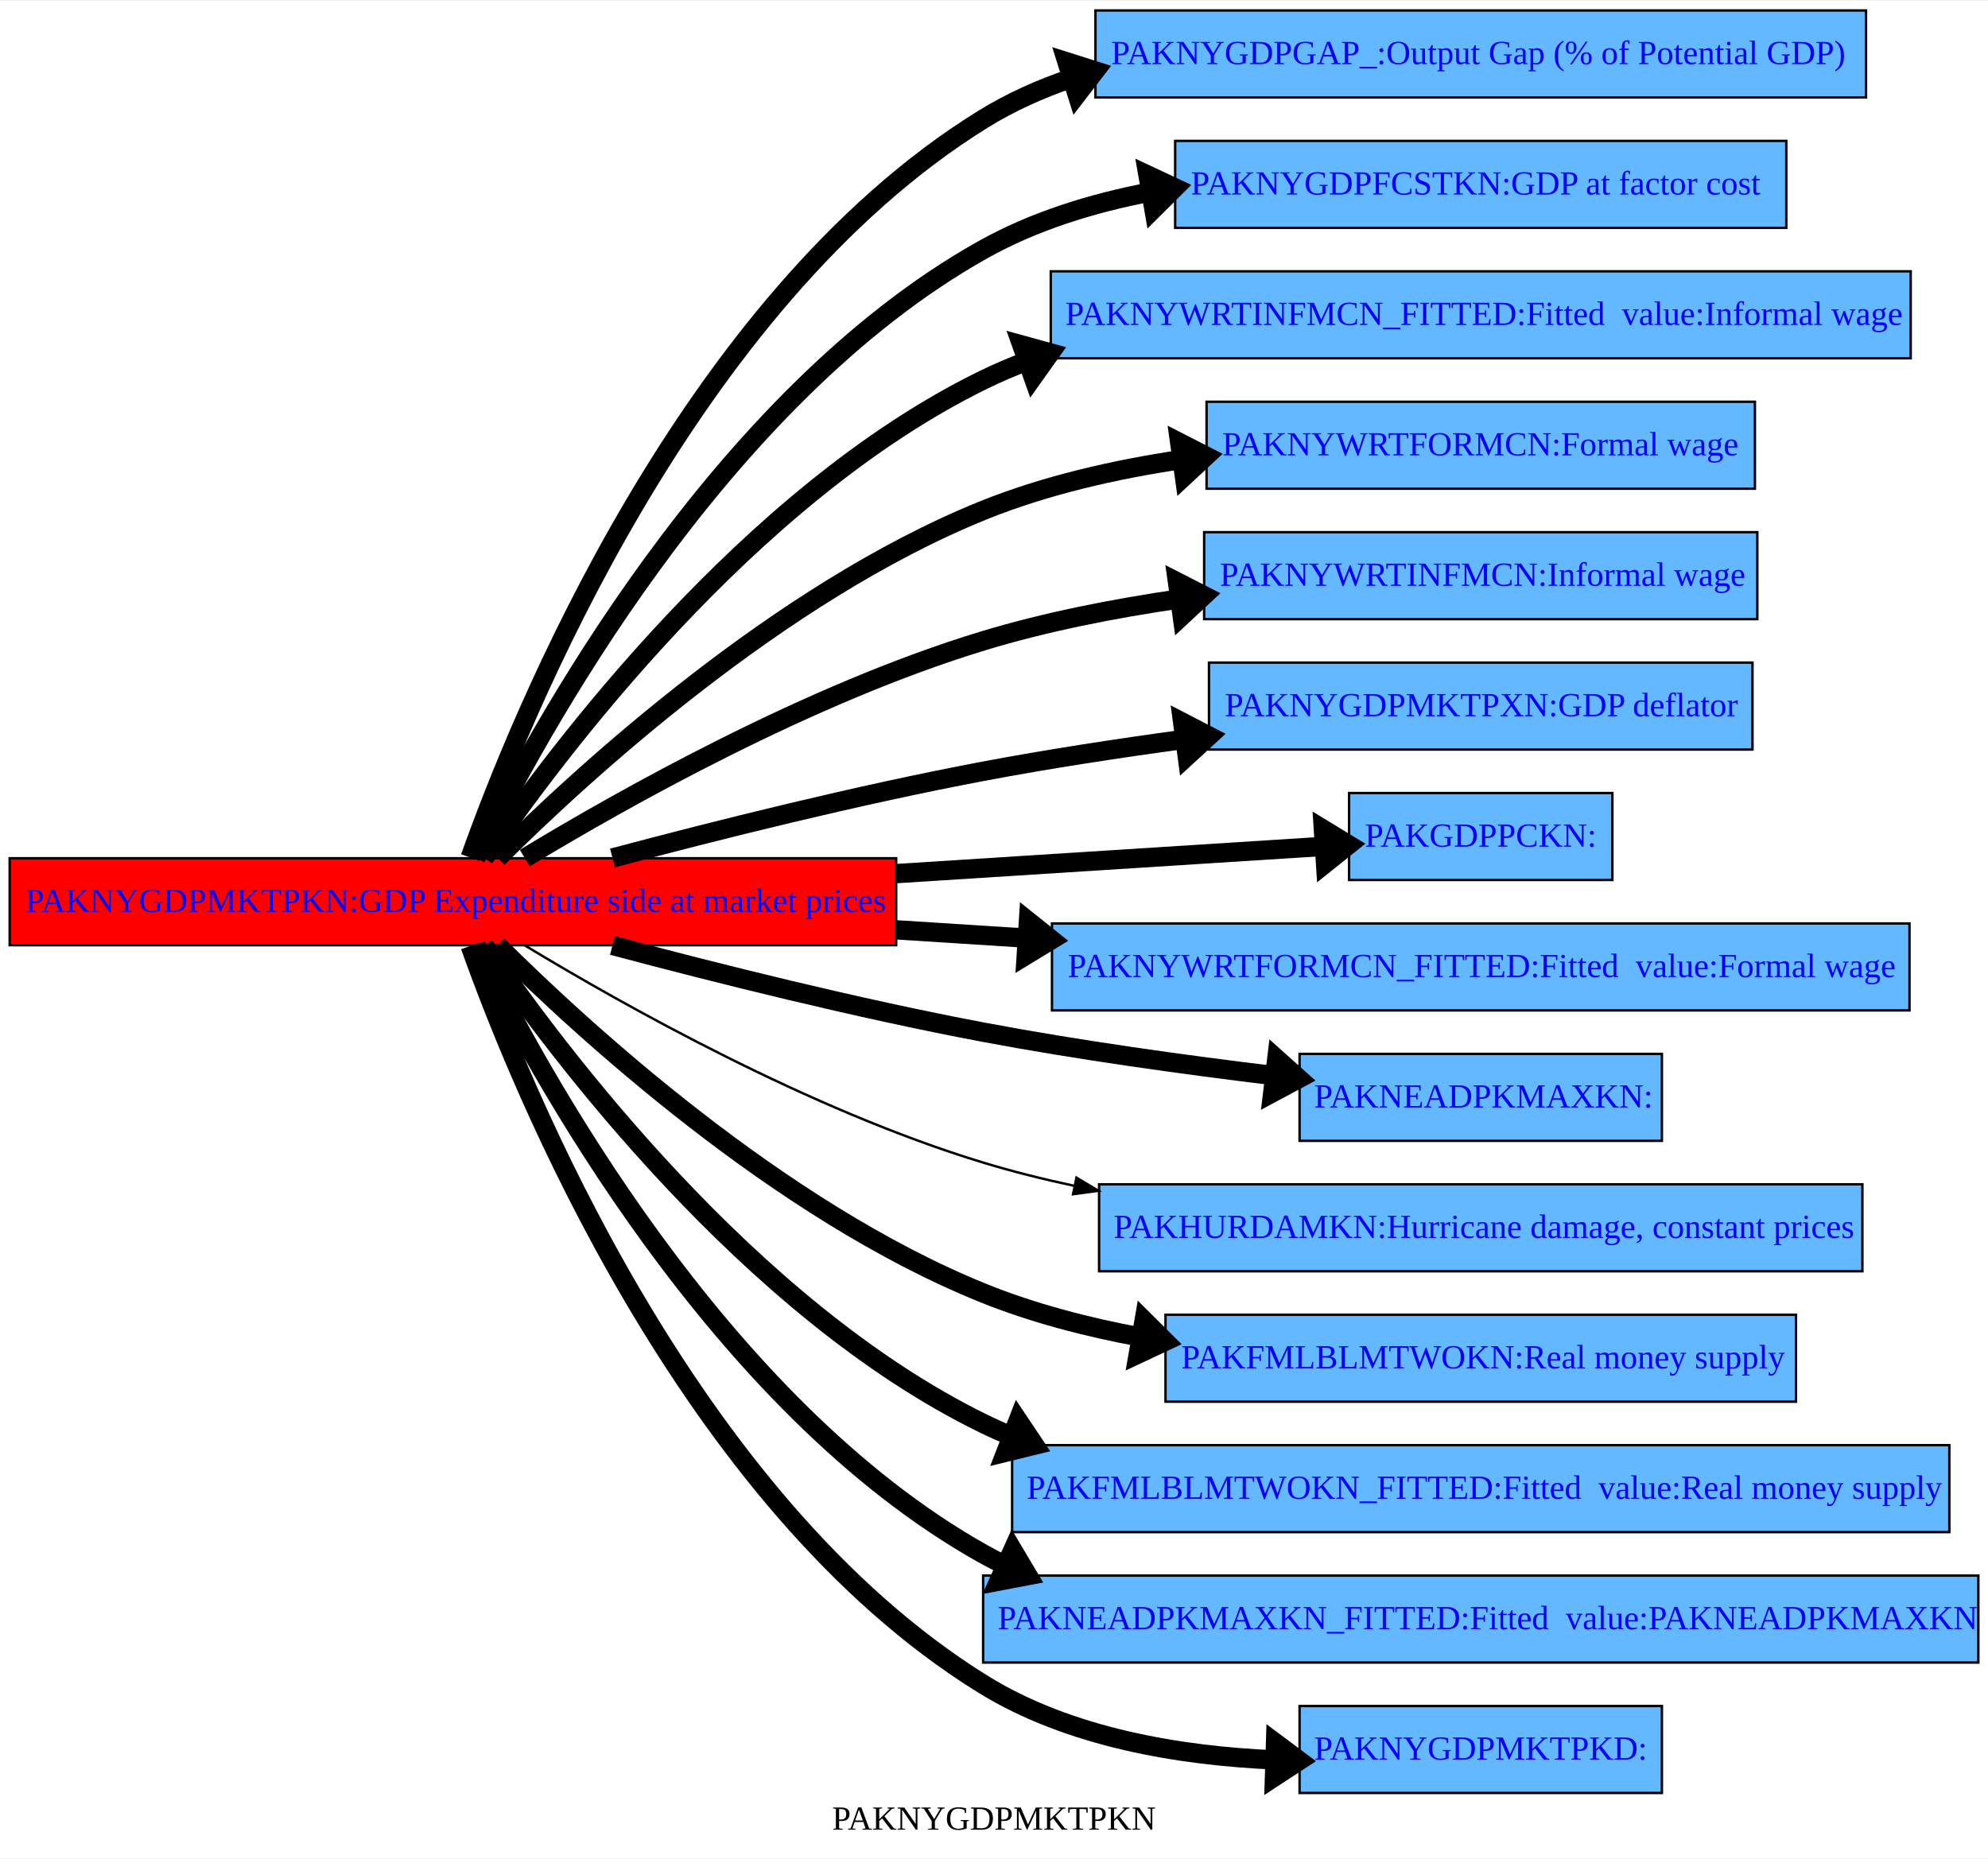
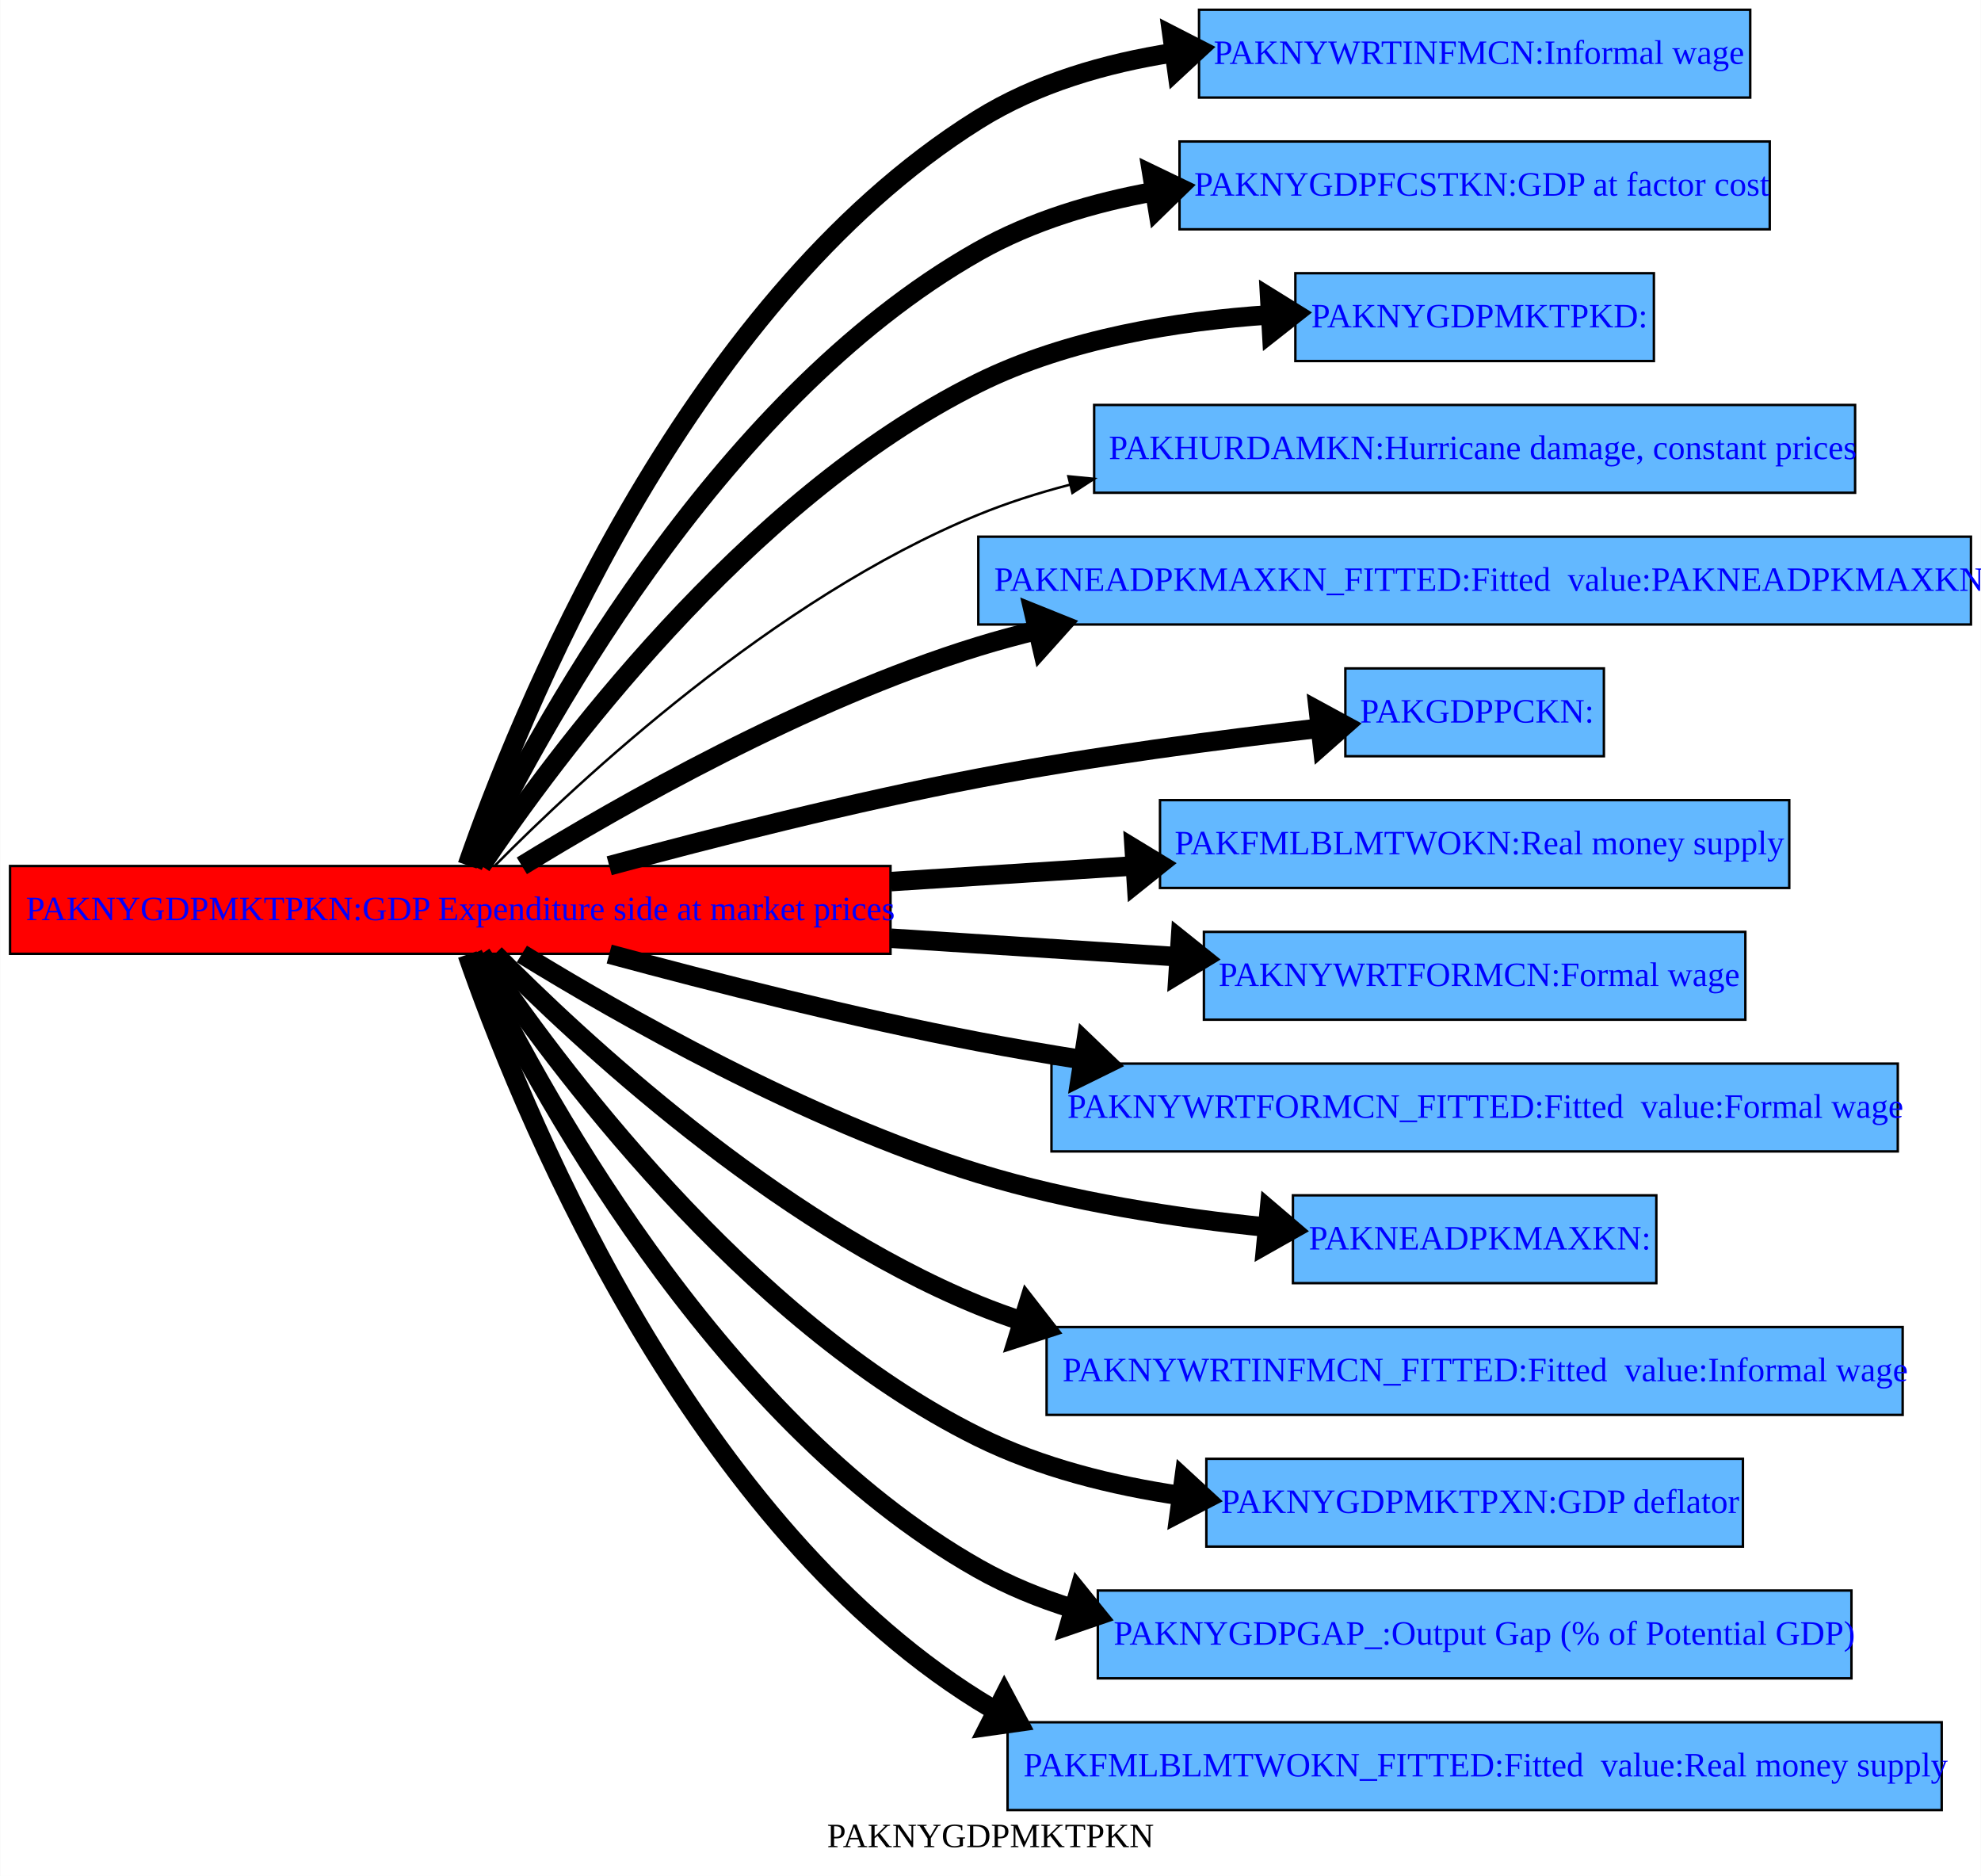
- <svg xmlns="http://www.w3.org/2000/svg" xmlns:xlink="http://www.w3.org/1999/xlink" width="432pt" height="404pt" viewBox="0.00 0.00 432.00 403.65">
-   <g id="graph0" class="graph" transform="scale(0.524909 0.524909) rotate(0) translate(4 765)">
-     <polygon fill="white" stroke="none" points="-4,4 -4,-765 819,-765 819,4 -4,4" />
-     <text text-anchor="middle" x="407.5" y="-7.8" font-family="Times New Roman,serif" font-size="14.00">PAKNYGDPMKTPKN</text>
+ <svg xmlns="http://www.w3.org/2000/svg" xmlns:xlink="http://www.w3.org/1999/xlink" width="432pt" height="409pt" viewBox="0.00 0.00 432.00 409.12">
+   <g id="graph0" class="graph" transform="scale(0.53202 0.53202) rotate(0) translate(4 765)">
+     <polygon fill="white" stroke="none" points="-4,4 -4,-765 808,-765 808,4 -4,4" />
+     <text text-anchor="middle" x="402" y="-7.8" font-family="Times New Roman,serif" font-size="14.00">PAKNYGDPMKTPKN</text>
    <g id="node1" class="node">
      <g id="a_node1">
-         <a xlink:title="GDP Expenditure side at market prices FRML  &lt;&gt; PAKNYGDPMKTPKN = PAKNECONPRVTKN+PAKNECONGOVTKN+PAKNEGDIFTOTKN+PAKNEGDISTKBKN+PAKNEEXPGNFSKN-PAKNEIMPGNFSKN+PAKNYGDPDISCKN+PAKADAP*PAKDISPREPKN $">
-           <polygon fill="red" stroke="black" points="367,-410 0,-410 0,-374 367,-374 367,-410" />
-           <text text-anchor="start" x="6.5" y="-387.8" font-family="Times New Roman,serif" font-size="14.00" fill="blue">PAKNYGDPMKTPKN:GDP Expenditure side at market prices</text>
+         <a xlink:title="Informal wage FRML &lt;Z,EXO&gt; PAKNYWRTINFMCN = (PAKNYWRTINFMCN(-1)*EXP(-PAKNYWRTINFMCN_A+ (-0.122614247140616-0.3*(LOG(PAKNYWRTINFMCN(-1))-LOG(PAKNYGDPFCSTXN(-1))-LOG(PAKNYGDPPOTLKN(-1)/PAKLMEMPSTRLCN(-1)))+0.2*((LOG(PAKNYWRTINFMCN(-1)))-(LOG(PAKNYWRTINFMCN(-2))))+(1-0.2)*(0.5*((LOG(PAKNYGDPFCSTXN(-1)))-(LOG(PAKNYGDPFCSTXN(-2))))+0.5*(PAKINFLEXPT/100)+((LOG(PAKNYGDPMKTPKN/PAKLMEMPSTRLCN))-(LOG(PAKNYGDPMKTPKN(-1)/PAKLMEMPSTRLCN(-1)))))-0.2*(PAKLMUNRTOTLCN-PAKLMUNRSTRLCN)/100+0.15347529018182*DURING_2000-0.183372342445734*DURING_2001) )) * (1-PAKNYWRTINFMCN_D)+ PAKNYWRTINFMCN_X*PAKNYWRTINFMCN_D  $">
+           <polygon fill="#63b8ff" stroke="black" points="713.5,-761 487.5,-761 487.5,-725 713.5,-725 713.5,-761" />
+           <text text-anchor="start" x="493.5" y="-738.8" font-family="Times New Roman,serif" font-size="14.00" fill="blue">PAKNYWRTINFMCN:Informal wage</text>
        </a>
      </g>
    </g>
    <g id="node2" class="node">
      <g id="a_node2">
-         <a xlink:title="Output Gap (% of Potential GDP) FRML  &lt;&gt; PAKNYGDPGAP_ = ((PAKNYGDPMKTPKN/PAKNYGDPPOTLKN-1)*100) $">
-           <polygon fill="#63b8ff" stroke="black" points="768.5,-761 449.5,-761 449.5,-725 768.5,-725 768.5,-761" />
-           <text text-anchor="start" x="456" y="-738.8" font-family="Times New Roman,serif" font-size="14.00" fill="blue">PAKNYGDPGAP_:Output Gap (% of Potential GDP)</text>
+         <a xlink:title="GDP at factor cost FRML  &lt;&gt; PAKNYGDPFCSTKN = PAKNYGDPMKTPKN-PAKNYTAXNINDKN $">
+           <polygon fill="#63b8ff" stroke="black" points="721.5,-707 479.5,-707 479.5,-671 721.5,-671 721.5,-707" />
+           <text text-anchor="start" x="485.5" y="-684.8" font-family="Times New Roman,serif" font-size="14.00" fill="blue">PAKNYGDPFCSTKN:GDP at factor cost</text>
+         </a>
+       </g>
+     </g>
+     <g id="node3" class="node">
+       <g id="a_node3">
+         <a xlink:title="PAKNYGDPMKTPKD FRML  &lt;&gt; PAKNYGDPMKTPKD = (PAKNYGDPMKTPKN*((PAKNYGDPMKTPCN_VALUE_2010)/((PAKNYGDPMKTPKN_VALUE_2010))))/(PAKPANUSATLS_VALUE_2010) $">
+           <polygon fill="#63b8ff" stroke="black" points="674,-653 527,-653 527,-617 674,-617 674,-653" />
+           <text text-anchor="start" x="533.5" y="-630.8" font-family="Times New Roman,serif" font-size="14.00" fill="blue">PAKNYGDPMKTPKD:</text>
+         </a>
+       </g>
+     </g>
+     <g id="node4" class="node">
+       <g id="a_node4">
+         <a xlink:title="Hurricane damage, constant prices FRML  &lt;&gt; PAKHURDAMKN = (PAKNEHURAVERKN_/100)*PAKNYGDPMKTPKN(-1)*(1-PAKNEHURPTVTKN) $">
+           <polygon fill="#63b8ff" stroke="black" points="756.5,-599 444.5,-599 444.5,-563 756.5,-563 756.5,-599" />
+           <text text-anchor="start" x="450.5" y="-576.8" font-family="Times New Roman,serif" font-size="14.00" fill="blue">PAKHURDAMKN:Hurricane damage, constant prices</text>
+         </a>
+       </g>
+     </g>
+     <g id="node5" class="node">
+       <g id="a_node5">
+         <a xlink:title="Fitted  value:PAKNEADPKMAXKN FRML &lt;FIT&gt; PAKNEADPKMAXKN_FITTED = 0*DUMH+((1+0.01)/(0.01+PAKDEPR))*(PAKAVDAMAGE/100)*PAKNYGDPMKTPKN $">
+           <polygon fill="#63b8ff" stroke="black" points="804,-545 397,-545 397,-509 804,-509 804,-545" />
+           <text text-anchor="start" x="403.5" y="-522.8" font-family="Times New Roman,serif" font-size="14.00" fill="blue">PAKNEADPKMAXKN_FITTED:Fitted  value:PAKNEADPKMAXKN</text>
+         </a>
+       </g>
+     </g>
+     <g id="node6" class="node">
+       <g id="a_node6">
+         <a xlink:title="PAKGDPPCKN FRML  &lt;&gt; PAKGDPPCKN = (PAKNYGDPMKTPKN/PAKSPPOPTOTL) $">
+           <polygon fill="#63b8ff" stroke="black" points="653.5,-491 547.5,-491 547.5,-455 653.5,-455 653.5,-491" />
+           <text text-anchor="start" x="553.5" y="-468.8" font-family="Times New Roman,serif" font-size="14.00" fill="blue">PAKGDPPCKN:</text>
+         </a>
+       </g>
+     </g>
+     <g id="node7" class="node">
+       <g id="a_node7">
+         <a xlink:title="Real money supply FRML &lt;Z,EXO&gt; PAKFMLBLMTWOKN = (PAKFMLBLMTWOKN(-1)*EXP(-PAKFMLBLMTWOKN_A+ (-0.2*(LOG(PAKFMLBLMTWOKN(-1))-LOG(PAKNYGDPMKTPKN(-1))+0.1*PAKFMLBLPOLYXN(-1)/100-LOG(PAKVELOCITY(-1)))-0.32628131688075+0.7*((LOG(PAKNYGDPMKTPKN))-(LOG(PAKNYGDPMKTPKN(-1))))-1*((PAKFMLBLPOLYXN/100)-(PAKFMLBLPOLYXN(-1)/100))-((LOG(PAKVELOCITY))-(LOG(PAKVELOCITY(-1))))) )) * (1-PAKFMLBLMTWOKN_D)+ PAKFMLBLMTWOKN_X*PAKFMLBLMTWOKN_D  $">
+           <polygon fill="#63b8ff" stroke="black" points="729.5,-437 471.5,-437 471.5,-401 729.5,-401 729.5,-437" />
+           <text text-anchor="start" x="477.5" y="-414.8" font-family="Times New Roman,serif" font-size="14.00" fill="blue">PAKFMLBLMTWOKN:Real money supply</text>
+         </a>
+       </g>
+     </g>
+     <g id="node8" class="node">
+       <g id="a_node8">
+         <a xlink:title="Formal wage FRML &lt;Z,EXO&gt; PAKNYWRTFORMCN = (PAKNYWRTFORMCN(-1)*EXP(-PAKNYWRTFORMCN_A+ (-0.120164450250183-0.3*(LOG(PAKNYWRTFORMCN(-1))-LOG(PAKNYGDPFCSTXN(-1))-LOG(PAKNYGDPPOTLKN(-1)/PAKLMEMPSTRLCN(-1)))+0.2*((LOG(PAKNYWRTFORMCN(-1)))-(LOG(PAKNYWRTFORMCN(-2))))+(1-0.2)*(0.5*((LOG(PAKNYGDPFCSTXN(-1)))-(LOG(PAKNYGDPFCSTXN(-2))))+0.5*(PAKINFLEXPT/100)+((LOG(PAKNYGDPMKTPKN/PAKLMEMPSTRLCN))-(LOG(PAKNYGDPMKTPKN(-1)/PAKLMEMPSTRLCN(-1)))))-0.2*(PAKLMUNRTOTLCN-PAKLMUNRSTRLCN)/100+0.15233813938029*DURING_2000-0.183411483907703*DURING_2001) )) * (1-PAKNYWRTFORMCN_D)+ PAKNYWRTFORMCN_X*PAKNYWRTFORMCN_D  $">
+           <polygon fill="#63b8ff" stroke="black" points="711.5,-383 489.5,-383 489.5,-347 711.5,-347 711.5,-383" />
+           <text text-anchor="start" x="495.5" y="-360.8" font-family="Times New Roman,serif" font-size="14.00" fill="blue">PAKNYWRTFORMCN:Formal wage</text>
+         </a>
+       </g>
+     </g>
+     <g id="node9" class="node">
+       <g id="a_node9">
+         <a xlink:title="GDP Expenditure side at market prices FRML  &lt;&gt; PAKNYGDPMKTPKN = PAKNECONPRVTKN+PAKNECONGOVTKN+PAKNEGDIFTOTKN+PAKNEGDISTKBKN+PAKNEEXPGNFSKN-PAKNEIMPGNFSKN+PAKNYGDPDISCKN+PAKADAP*PAKDISPREPKN $">
+           <polygon fill="red" stroke="black" points="361,-410 0,-410 0,-374 361,-374 361,-410" />
+           <text text-anchor="start" x="6.5" y="-387.8" font-family="Times New Roman,serif" font-size="14.00" fill="blue">PAKNYGDPMKTPKN:GDP Expenditure side at market prices</text>
+         </a>
+       </g>
+     </g>
+     <g id="edge4" class="edge">
+       <g id="a_edge4">
+         <a xlink:href="bogus" xlink:title=" PAKNYGDPMKTPKN -&gt; PAKNYWRTINFMCN Min. att. -3148%  max: 101%">
+           <path fill="none" stroke="black" stroke-width="8" d="M187.5,-410.3C207.13,-466.91 275.23,-639.96 397,-716 420.78,-730.85 449.18,-739.1 477.08,-743.42" />
+           <polygon fill="black" stroke="black" stroke-width="8" points="476.46,-750.4 487.33,-744.83 478.38,-736.53 476.46,-750.4" />
        </a>
      </g>
    </g>
    <g id="edge14" class="edge">
      <g id="a_edge14">
-         <a xlink:href="bogus" xlink:title=" PAKNYGDPMKTPKN -&gt; PAKNYGDPGAP_ Min. att. -78566%  max: 128265%">
-           <path fill="none" stroke="black" stroke-width="8" d="M190.664,-410.314C210.785,-466.969 280.408,-640.126 403,-716 414.311,-723 426.642,-728.54 439.462,-732.895" />
-           <polygon fill="black" stroke="black" stroke-width="8" points="437.714,-739.683 449.351,-735.999 441.906,-726.325 437.714,-739.683" />
-         </a>
-       </g>
-     </g>
-     <g id="node3" class="node">
-       <g id="a_node3">
-         <a xlink:title="GDP at factor cost FRML  &lt;&gt; PAKNYGDPFCSTKN = PAKNYGDPMKTPKN-PAKNYTAXNINDKN $">
-           <polygon fill="#63b8ff" stroke="black" points="735.5,-707 482.5,-707 482.5,-671 735.5,-671 735.5,-707" />
-           <text text-anchor="start" x="489" y="-684.8" font-family="Times New Roman,serif" font-size="14.00" fill="blue">PAKNYGDPFCSTKN:GDP at factor cost</text>
+         <a xlink:href="bogus" xlink:title=" PAKNYGDPMKTPKN -&gt; PAKNYGDPFCSTKN Min. att. 100%  max: 100%">
+           <path fill="none" stroke="black" stroke-width="8" d="M189.76,-410.08C213.66,-460.05 288.16,-600.42 397,-662 418.87,-674.37 444.14,-681.97 469.26,-686.48" />
+           <polygon fill="black" stroke="black" stroke-width="8" points="468.25,-693.4 479.25,-688.11 470.51,-679.59 468.25,-693.4" />
+         </a>
+       </g>
+     </g>
+     <g id="edge11" class="edge">
+       <g id="a_edge11">
+         <a xlink:href="bogus" xlink:title=" PAKNYGDPMKTPKN -&gt; PAKNYGDPMKTPKD Min. att. 100%  max: 100%">
+           <path fill="none" stroke="black" stroke-width="8" d="M193.21,-410.12C221.98,-452.96 300.86,-560.42 397,-608 433.77,-626.2 478.65,-633.46 516.8,-635.96" />
+           <polygon fill="black" stroke="black" stroke-width="8" points="516.49,-642.95 526.86,-636.52 517.27,-628.97 516.49,-642.95" />
+         </a>
+       </g>
+     </g>
+     <g id="edge8" class="edge">
+       <g id="a_edge8">
+         <a xlink:href="bogus" xlink:title=" PAKNYGDPMKTPKN -&gt; PAKHURDAMKN Min. att. 0%  max: 0%">
+           <path fill="none" stroke="black" d="M198.77,-410.12C232.95,-444.69 313.18,-519.69 397,-554 408.97,-558.9 421.63,-562.95 434.55,-566.3" />
+           <polygon fill="black" stroke="black" points="433.93,-569.75 444.48,-568.72 435.59,-562.95 433.93,-569.75" />
+         </a>
+       </g>
+     </g>
+     <g id="edge2" class="edge">
+       <g id="a_edge2">
+         <a xlink:href="bogus" xlink:title=" PAKNYGDPMKTPKN -&gt; PAKNEADPKMAXKN_FITTED Min. att. 100%  max: 100%">
+           <path fill="none" stroke="black" stroke-width="8" d="M209.84,-410.07C249.86,-434.68 326,-478.15 397,-500 404.92,-502.44 413.08,-504.65 421.37,-506.67" />
+           <polygon fill="black" stroke="black" stroke-width="8" points="419.83,-513.5 431.15,-508.95 423,-499.86 419.83,-513.5" />
+         </a>
+       </g>
+     </g>
+     <g id="edge5" class="edge">
+       <g id="a_edge5">
+         <a xlink:href="bogus" xlink:title=" PAKNYGDPMKTPKN -&gt; PAKGDPPCKN Min. att. 100%  max: 100%">
+           <path fill="none" stroke="black" stroke-width="8" d="M245.67,-410.1C288.3,-421.63 345.67,-436.18 397,-446 443.63,-454.92 496.85,-461.89 537.03,-466.52" />
+           <polygon fill="black" stroke="black" stroke-width="8" points="536.49,-473.5 547.22,-467.67 538.07,-459.59 536.49,-473.5" />
        </a>
      </g>
    </g>
    <g id="edge7" class="edge">
      <g id="a_edge7">
-         <a xlink:href="bogus" xlink:title=" PAKNYGDPMKTPKN -&gt; PAKNYGDPFCSTKN Min. att. 100%  max: 100%">
-           <path fill="none" stroke="black" stroke-width="8" d="M192.947,-410.09C217.358,-460.095 293.314,-600.546 403,-662 424.057,-673.797 448.194,-681.26 472.34,-685.852" />
-           <polygon fill="black" stroke="black" stroke-width="8" points="471.26,-692.769 482.314,-687.59 473.664,-678.977 471.26,-692.769" />
-         </a>
-       </g>
-     </g>
-     <g id="node4" class="node">
-       <g id="a_node4">
-         <a xlink:title="Fitted  value:Informal wage FRML &lt;FIT&gt; PAKNYWRTINFMCN_FITTED = PAKNYWRTINFMCN(-1)*EXP( (-0.122614247140616-0.3*(LOG(PAKNYWRTINFMCN(-1))-LOG(PAKNYGDPFCSTXN(-1))-LOG(PAKNYGDPPOTLKN(-1)/PAKLMEMPSTRLCN(-1)))+0.2*((LOG(PAKNYWRTINFMCN(-1)))-(LOG(PAKNYWRTINFMCN(-2))))+(1-0.2)*(0.5*((LOG(PAKNYGDPFCSTXN(-1)))-(LOG(PAKNYGDPFCSTXN(-2))))+0.5*(PAKINFLEXPT/100)+((LOG(PAKNYGDPMKTPKN/PAKLMEMPSTRLCN))-(LOG(PAKNYGDPMKTPKN(-1)/PAKLMEMPSTRLCN(-1)))))-0.2*(PAKLMUNRTOTLCN-PAKLMUNRSTRLCN)/100+0.15347529018182*DURING_2000-0.183372342445734*DURING_2001) ) $">
-           <polygon fill="#63b8ff" stroke="black" points="787,-653 431,-653 431,-617 787,-617 787,-653" />
-           <text text-anchor="start" x="437" y="-630.8" font-family="Times New Roman,serif" font-size="14.00" fill="blue">PAKNYWRTINFMCN_FITTED:Fitted  value:Informal wage</text>
+         <a xlink:href="bogus" xlink:title=" PAKNYGDPMKTPKN -&gt; PAKFMLBLMTWOKN Min. att. -360%  max: 149%">
+           <path fill="none" stroke="black" stroke-width="8" d="M361.2,-403.61C394.64,-405.77 429.1,-407.99 461.07,-410.06" />
+           <polygon fill="black" stroke="black" stroke-width="8" points="460.93,-417.06 471.36,-410.72 461.83,-403.09 460.93,-417.06" />
+         </a>
+       </g>
+     </g>
+     <g id="edge6" class="edge">
+       <g id="a_edge6">
+         <a xlink:href="bogus" xlink:title=" PAKNYGDPMKTPKN -&gt; PAKNYWRTFORMCN Min. att. -3148%  max: 101%">
+           <path fill="none" stroke="black" stroke-width="8" d="M361.2,-380.39C401.04,-377.82 442.33,-375.15 479.13,-372.78" />
+           <polygon fill="black" stroke="black" stroke-width="8" points="479.86,-379.74 489.39,-372.11 478.95,-365.77 479.86,-379.74" />
+         </a>
+       </g>
+     </g>
+     <g id="node10" class="node">
+       <g id="a_node10">
+         <a xlink:title="Fitted  value:Formal wage FRML &lt;FIT&gt; PAKNYWRTFORMCN_FITTED = PAKNYWRTFORMCN(-1)*EXP( (-0.120164450250183-0.3*(LOG(PAKNYWRTFORMCN(-1))-LOG(PAKNYGDPFCSTXN(-1))-LOG(PAKNYGDPPOTLKN(-1)/PAKLMEMPSTRLCN(-1)))+0.2*((LOG(PAKNYWRTFORMCN(-1)))-(LOG(PAKNYWRTFORMCN(-2))))+(1-0.2)*(0.5*((LOG(PAKNYGDPFCSTXN(-1)))-(LOG(PAKNYGDPFCSTXN(-2))))+0.5*(PAKINFLEXPT/100)+((LOG(PAKNYGDPMKTPKN/PAKLMEMPSTRLCN))-(LOG(PAKNYGDPMKTPKN(-1)/PAKLMEMPSTRLCN(-1)))))-0.2*(PAKLMUNRTOTLCN-PAKLMUNRSTRLCN)/100+0.15233813938029*DURING_2000-0.183411483907703*DURING_2001) ) $">
+           <polygon fill="#63b8ff" stroke="black" points="774,-329 427,-329 427,-293 774,-293 774,-329" />
+           <text text-anchor="start" x="433.5" y="-306.8" font-family="Times New Roman,serif" font-size="14.00" fill="blue">PAKNYWRTFORMCN_FITTED:Fitted  value:Formal wage</text>
        </a>
      </g>
    </g>
    <g id="edge3" class="edge">
      <g id="a_edge3">
+         <a xlink:href="bogus" xlink:title=" PAKNYGDPMKTPKN -&gt; PAKNYWRTFORMCN_FITTED Min. att. -3148%  max: 101%">
+           <path fill="none" stroke="black" stroke-width="8" d="M245.67,-373.9C288.3,-362.37 345.67,-347.82 397,-338 410.87,-335.35 425.32,-332.87 439.84,-330.57" />
+           <polygon fill="black" stroke="black" stroke-width="8" points="441.09,-337.46 449.9,-329.01 438.94,-323.62 441.09,-337.46" />
+         </a>
+       </g>
+     </g>
+     <g id="node11" class="node">
+       <g id="a_node11">
+         <a xlink:title="PAKNEADPKMAXKN FRML &lt;Z,EXO&gt; PAKNEADPKMAXKN = (0*DUMH+((1+0.01)/(0.01+PAKDEPR))*(PAKAVDAMAGE/100)*PAKNYGDPMKTPKN + PAKNEADPKMAXKN_A)* (1-PAKNEADPKMAXKN_D)+ PAKNEADPKMAXKN_X*PAKNEADPKMAXKN_D  $">
+           <polygon fill="#63b8ff" stroke="black" points="675,-275 526,-275 526,-239 675,-239 675,-275" />
+           <text text-anchor="start" x="532.5" y="-252.8" font-family="Times New Roman,serif" font-size="14.00" fill="blue">PAKNEADPKMAXKN:</text>
+         </a>
+       </g>
+     </g>
+     <g id="edge13" class="edge">
+       <g id="a_edge13">
+         <a xlink:href="bogus" xlink:title=" PAKNYGDPMKTPKN -&gt; PAKNEADPKMAXKN Min. att. 100%  max: 100%">
+           <path fill="none" stroke="black" stroke-width="8" d="M209.84,-373.93C249.86,-349.32 326,-305.85 397,-284 434.96,-272.32 478.45,-265.69 515.38,-261.93" />
+           <polygon fill="black" stroke="black" stroke-width="8" points="516.32,-268.87 525.61,-260.94 514.98,-254.94 516.32,-268.87" />
+         </a>
+       </g>
+     </g>
+     <g id="node12" class="node">
+       <g id="a_node12">
+         <a xlink:title="Fitted  value:Informal wage FRML &lt;FIT&gt; PAKNYWRTINFMCN_FITTED = PAKNYWRTINFMCN(-1)*EXP( (-0.122614247140616-0.3*(LOG(PAKNYWRTINFMCN(-1))-LOG(PAKNYGDPFCSTXN(-1))-LOG(PAKNYGDPPOTLKN(-1)/PAKLMEMPSTRLCN(-1)))+0.2*((LOG(PAKNYWRTINFMCN(-1)))-(LOG(PAKNYWRTINFMCN(-2))))+(1-0.2)*(0.5*((LOG(PAKNYGDPFCSTXN(-1)))-(LOG(PAKNYGDPFCSTXN(-2))))+0.5*(PAKINFLEXPT/100)+((LOG(PAKNYGDPMKTPKN/PAKLMEMPSTRLCN))-(LOG(PAKNYGDPMKTPKN(-1)/PAKLMEMPSTRLCN(-1)))))-0.2*(PAKLMUNRTOTLCN-PAKLMUNRSTRLCN)/100+0.15347529018182*DURING_2000-0.183372342445734*DURING_2001) ) $">
+           <polygon fill="#63b8ff" stroke="black" points="776,-221 425,-221 425,-185 776,-185 776,-221" />
+           <text text-anchor="start" x="431.5" y="-198.8" font-family="Times New Roman,serif" font-size="14.00" fill="blue">PAKNYWRTINFMCN_FITTED:Fitted  value:Informal wage</text>
+         </a>
+       </g>
+     </g>
+     <g id="edge1" class="edge">
+       <g id="a_edge1">
        <a xlink:href="bogus" xlink:title=" PAKNYGDPMKTPKN -&gt; PAKNYWRTINFMCN_FITTED Min. att. -3148%  max: 101%">
-           <path fill="none" stroke="black" stroke-width="8" d="M196.429,-410.135C225.735,-452.995 305.988,-560.502 403,-608 408.818,-610.849 414.835,-613.43 420.994,-615.767" />
-           <polygon fill="black" stroke="black" stroke-width="8" points="419.013,-622.492 430.78,-619.243 423.699,-609.3 419.013,-622.492" />
-         </a>
-       </g>
-     </g>
-     <g id="node5" class="node">
-       <g id="a_node5">
-         <a xlink:title="Formal wage FRML &lt;Z,EXO&gt; PAKNYWRTFORMCN = (PAKNYWRTFORMCN(-1)*EXP(-PAKNYWRTFORMCN_A+ (-0.120164450250183-0.3*(LOG(PAKNYWRTFORMCN(-1))-LOG(PAKNYGDPFCSTXN(-1))-LOG(PAKNYGDPPOTLKN(-1)/PAKLMEMPSTRLCN(-1)))+0.2*((LOG(PAKNYWRTFORMCN(-1)))-(LOG(PAKNYWRTFORMCN(-2))))+(1-0.2)*(0.5*((LOG(PAKNYGDPFCSTXN(-1)))-(LOG(PAKNYGDPFCSTXN(-2))))+0.5*(PAKINFLEXPT/100)+((LOG(PAKNYGDPMKTPKN/PAKLMEMPSTRLCN))-(LOG(PAKNYGDPMKTPKN(-1)/PAKLMEMPSTRLCN(-1)))))-0.2*(PAKLMUNRTOTLCN-PAKLMUNRSTRLCN)/100+0.15233813938029*DURING_2000-0.183411483907703*DURING_2001) )) * (1-PAKNYWRTFORMCN_D)+ PAKNYWRTFORMCN_X*PAKNYWRTFORMCN_D  $">
-           <polygon fill="#63b8ff" stroke="black" points="722.5,-599 495.5,-599 495.5,-563 722.5,-563 722.5,-599" />
-           <text text-anchor="start" x="502" y="-576.8" font-family="Times New Roman,serif" font-size="14.00" fill="blue">PAKNYWRTFORMCN:Formal wage</text>
-         </a>
-       </g>
-     </g>
-     <g id="edge8" class="edge">
-       <g id="a_edge8">
-         <a xlink:href="bogus" xlink:title=" PAKNYGDPMKTPKN -&gt; PAKNYWRTFORMCN Min. att. -3148%  max: 101%">
-           <path fill="none" stroke="black" stroke-width="8" d="M202.065,-410.125C236.806,-444.711 318.294,-519.728 403,-554 428.636,-564.373 457.408,-570.947 485.106,-575.071" />
-           <polygon fill="black" stroke="black" stroke-width="8" points="484.386,-582.038 495.255,-576.482 486.314,-568.171 484.386,-582.038" />
-         </a>
-       </g>
-     </g>
-     <g id="node6" class="node">
-       <g id="a_node6">
-         <a xlink:title="Informal wage FRML &lt;Z,EXO&gt; PAKNYWRTINFMCN = (PAKNYWRTINFMCN(-1)*EXP(-PAKNYWRTINFMCN_A+ (-0.122614247140616-0.3*(LOG(PAKNYWRTINFMCN(-1))-LOG(PAKNYGDPFCSTXN(-1))-LOG(PAKNYGDPPOTLKN(-1)/PAKLMEMPSTRLCN(-1)))+0.2*((LOG(PAKNYWRTINFMCN(-1)))-(LOG(PAKNYWRTINFMCN(-2))))+(1-0.2)*(0.5*((LOG(PAKNYGDPFCSTXN(-1)))-(LOG(PAKNYGDPFCSTXN(-2))))+0.5*(PAKINFLEXPT/100)+((LOG(PAKNYGDPMKTPKN/PAKLMEMPSTRLCN))-(LOG(PAKNYGDPMKTPKN(-1)/PAKLMEMPSTRLCN(-1)))))-0.2*(PAKLMUNRTOTLCN-PAKLMUNRSTRLCN)/100+0.15347529018182*DURING_2000-0.183372342445734*DURING_2001) )) * (1-PAKNYWRTINFMCN_D)+ PAKNYWRTINFMCN_X*PAKNYWRTINFMCN_D  $">
-           <polygon fill="#63b8ff" stroke="black" points="723.5,-545 494.5,-545 494.5,-509 723.5,-509 723.5,-545" />
-           <text text-anchor="start" x="501" y="-522.8" font-family="Times New Roman,serif" font-size="14.00" fill="blue">PAKNYWRTINFMCN:Informal wage</text>
+           <path fill="none" stroke="black" stroke-width="8" d="M198.77,-373.88C232.95,-339.31 313.18,-264.31 397,-230 402.87,-227.6 408.91,-225.4 415.06,-223.39" />
+           <polygon fill="black" stroke="black" stroke-width="8" points="417.33,-230.01 424.82,-220.38 413.2,-216.63 417.33,-230.01" />
+         </a>
+       </g>
+     </g>
+     <g id="node13" class="node">
+       <g id="a_node13">
+         <a xlink:title="GDP deflator FRML  &lt;&gt; PAKNYGDPMKTPXN = PAKNYGDPMKTPCN/PAKNYGDPMKTPKN $">
+           <polygon fill="#63b8ff" stroke="black" points="710.5,-167 490.5,-167 490.5,-131 710.5,-131 710.5,-167" />
+           <text text-anchor="start" x="496.5" y="-144.8" font-family="Times New Roman,serif" font-size="14.00" fill="blue">PAKNYGDPMKTPXN:GDP deflator</text>
+         </a>
+       </g>
+     </g>
+     <g id="edge12" class="edge">
+       <g id="a_edge12">
+         <a xlink:href="bogus" xlink:title=" PAKNYGDPMKTPKN -&gt; PAKNYGDPMKTPXN Min. att. -81%  max: 46%">
+           <path fill="none" stroke="black" stroke-width="8" d="M193.21,-373.88C221.98,-331.04 300.86,-223.58 397,-176 422.52,-163.37 451.95,-156.01 480.33,-151.85" />
+           <polygon fill="black" stroke="black" stroke-width="8" points="481.33,-158.78 490.31,-150.51 479.47,-144.9 481.33,-158.78" />
+         </a>
+       </g>
+     </g>
+     <g id="node14" class="node">
+       <g id="a_node14">
+         <a xlink:title="Output Gap (% of Potential GDP) FRML  &lt;&gt; PAKNYGDPGAP_ = ((PAKNYGDPMKTPKN/PAKNYGDPPOTLKN-1)*100) $">
+           <polygon fill="#63b8ff" stroke="black" points="755,-113 446,-113 446,-77 755,-77 755,-113" />
+           <text text-anchor="start" x="452.5" y="-90.8" font-family="Times New Roman,serif" font-size="14.00" fill="blue">PAKNYGDPGAP_:Output Gap (% of Potential GDP)</text>
        </a>
      </g>
    </g>
    <g id="edge9" class="edge">
      <g id="a_edge9">
-         <a xlink:href="bogus" xlink:title=" PAKNYGDPMKTPKN -&gt; PAKNYWRTINFMCN Min. att. -3148%  max: 101%">
-           <path fill="none" stroke="black" stroke-width="8" d="M213.264,-410.077C253.884,-434.687 331.136,-478.162 403,-500 428.849,-507.855 457.216,-513.425 484.387,-517.374" />
-           <polygon fill="black" stroke="black" stroke-width="8" points="483.468,-524.314 494.337,-518.757 485.396,-510.447 483.468,-524.314" />
-         </a>
-       </g>
-     </g>
-     <g id="node7" class="node">
-       <g id="a_node7">
-         <a xlink:title="GDP deflator FRML  &lt;&gt; PAKNYGDPMKTPXN = PAKNYGDPMKTPCN/PAKNYGDPMKTPKN $">
-           <polygon fill="#63b8ff" stroke="black" points="721.5,-491 496.5,-491 496.5,-455 721.5,-455 721.5,-491" />
-           <text text-anchor="start" x="503" y="-468.8" font-family="Times New Roman,serif" font-size="14.00" fill="blue">PAKNYGDPMKTPXN:GDP deflator</text>
-         </a>
-       </g>
-     </g>
-     <g id="edge4" class="edge">
-       <g id="a_edge4">
-         <a xlink:href="bogus" xlink:title=" PAKNYGDPMKTPKN -&gt; PAKNYGDPMKTPXN Min. att. -81%  max: 46%">
-           <path fill="none" stroke="black" stroke-width="8" d="M249.577,-410.1C292.807,-421.624 350.972,-436.176 403,-446 429.861,-451.072 458.88,-455.515 486.397,-459.255" />
-           <polygon fill="black" stroke="black" stroke-width="8" points="485.621,-466.214 496.46,-460.601 487.477,-452.337 485.621,-466.214" />
-         </a>
-       </g>
-     </g>
-     <g id="node8" class="node">
-       <g id="a_node8">
-         <a xlink:title="PAKGDPPCKN FRML  &lt;&gt; PAKGDPPCKN = (PAKNYGDPMKTPKN/PAKSPPOPTOTL) $">
-           <polygon fill="#63b8ff" stroke="black" points="663.5,-437 554.5,-437 554.5,-401 663.5,-401 663.5,-437" />
-           <text text-anchor="start" x="561" y="-414.8" font-family="Times New Roman,serif" font-size="14.00" fill="blue">PAKGDPPCKN:</text>
-         </a>
-       </g>
-     </g>
-     <g id="edge12" class="edge">
-       <g id="a_edge12">
-         <a xlink:href="bogus" xlink:title=" PAKNYGDPMKTPKN -&gt; PAKGDPPCKN Min. att. 100%  max: 100%">
-           <path fill="none" stroke="black" stroke-width="8" d="M367.175,-403.646C430.37,-407.675 497.086,-411.929 544.231,-414.934" />
-           <polygon fill="black" stroke="black" stroke-width="8" points="543.859,-421.925 554.284,-415.575 544.749,-407.953 543.859,-421.925" />
-         </a>
-       </g>
-     </g>
-     <g id="node9" class="node">
-       <g id="a_node9">
-         <a xlink:title="Fitted  value:Formal wage FRML &lt;FIT&gt; PAKNYWRTFORMCN_FITTED = PAKNYWRTFORMCN(-1)*EXP( (-0.120164450250183-0.3*(LOG(PAKNYWRTFORMCN(-1))-LOG(PAKNYGDPFCSTXN(-1))-LOG(PAKNYGDPPOTLKN(-1)/PAKLMEMPSTRLCN(-1)))+0.2*((LOG(PAKNYWRTFORMCN(-1)))-(LOG(PAKNYWRTFORMCN(-2))))+(1-0.2)*(0.5*((LOG(PAKNYGDPFCSTXN(-1)))-(LOG(PAKNYGDPFCSTXN(-2))))+0.5*(PAKINFLEXPT/100)+((LOG(PAKNYGDPMKTPKN/PAKLMEMPSTRLCN))-(LOG(PAKNYGDPMKTPKN(-1)/PAKLMEMPSTRLCN(-1)))))-0.2*(PAKLMUNRTOTLCN-PAKLMUNRSTRLCN)/100+0.15233813938029*DURING_2000-0.183411483907703*DURING_2001) ) $">
-           <polygon fill="#63b8ff" stroke="black" points="786.5,-383 431.5,-383 431.5,-347 786.5,-347 786.5,-383" />
-           <text text-anchor="start" x="438" y="-360.8" font-family="Times New Roman,serif" font-size="14.00" fill="blue">PAKNYWRTFORMCN_FITTED:Fitted  value:Formal wage</text>
-         </a>
-       </g>
-     </g>
-     <g id="edge11" class="edge">
-       <g id="a_edge11">
-         <a xlink:href="bogus" xlink:title=" PAKNYGDPMKTPKN -&gt; PAKNYWRTFORMCN_FITTED Min. att. -3148%  max: 101%">
-           <path fill="none" stroke="black" stroke-width="8" d="M367.175,-380.354C384.953,-379.22 403.01,-378.069 420.831,-376.933" />
-           <polygon fill="black" stroke="black" stroke-width="8" points="421.759,-383.888 431.293,-376.266 420.868,-369.916 421.759,-383.888" />
-         </a>
-       </g>
-     </g>
-     <g id="node10" class="node">
-       <g id="a_node10">
-         <a xlink:title="PAKNEADPKMAXKN FRML &lt;Z,EXO&gt; PAKNEADPKMAXKN = (0*DUMH+((1+0.01)/(0.01+PAKDEPR))*(PAKAVDAMAGE/100)*PAKNYGDPMKTPKN + PAKNEADPKMAXKN_A)* (1-PAKNEADPKMAXKN_D)+ PAKNEADPKMAXKN_X*PAKNEADPKMAXKN_D  $">
-           <polygon fill="#63b8ff" stroke="black" points="684,-329 534,-329 534,-293 684,-293 684,-329" />
-           <text text-anchor="start" x="540" y="-306.8" font-family="Times New Roman,serif" font-size="14.00" fill="blue">PAKNEADPKMAXKN:</text>
-         </a>
-       </g>
-     </g>
-     <g id="edge5" class="edge">
-       <g id="a_edge5">
-         <a xlink:href="bogus" xlink:title=" PAKNYGDPMKTPKN -&gt; PAKNEADPKMAXKN Min. att. 100%  max: 100%">
-           <path fill="none" stroke="black" stroke-width="8" d="M249.577,-373.9C292.807,-362.376 350.972,-347.824 403,-338 442.336,-330.573 486.302,-324.493 523.399,-319.996" />
-           <polygon fill="black" stroke="black" stroke-width="8" points="524.571,-326.906 533.671,-318.77 522.912,-313.004 524.571,-326.906" />
-         </a>
-       </g>
-     </g>
-     <g id="node11" class="node">
-       <g id="a_node11">
-         <a xlink:title="Hurricane damage, constant prices FRML  &lt;&gt; PAKHURDAMKN = (PAKNEHURAVERKN_/100)*PAKNYGDPMKTPKN(-1)*(1-PAKNEHURPTVTKN) $">
-           <polygon fill="#63b8ff" stroke="black" points="767,-275 451,-275 451,-239 767,-239 767,-275" />
-           <text text-anchor="start" x="457" y="-252.8" font-family="Times New Roman,serif" font-size="14.00" fill="blue">PAKHURDAMKN:Hurricane damage, constant prices</text>
+         <a xlink:href="bogus" xlink:title=" PAKNYGDPMKTPKN -&gt; PAKNYGDPGAP_ Min. att. -78566%  max: 128265%">
+           <path fill="none" stroke="black" stroke-width="8" d="M189.76,-373.92C213.66,-323.95 288.16,-183.58 397,-122 409.11,-115.15 422.26,-109.76 435.86,-105.56" />
+           <polygon fill="black" stroke="black" stroke-width="8" points="438.14,-112.18 445.82,-102.69 434.28,-98.73 438.14,-112.18" />
+         </a>
+       </g>
+     </g>
+     <g id="node15" class="node">
+       <g id="a_node15">
+         <a xlink:title="Fitted  value:Real money supply FRML &lt;FIT&gt; PAKFMLBLMTWOKN_FITTED = PAKFMLBLMTWOKN(-1)*EXP( (-0.2*(LOG(PAKFMLBLMTWOKN(-1))-LOG(PAKNYGDPMKTPKN(-1))+0.1*PAKFMLBLPOLYXN(-1)/100-LOG(PAKVELOCITY(-1)))-0.32628131688075+0.7*((LOG(PAKNYGDPMKTPKN))-(LOG(PAKNYGDPMKTPKN(-1))))-1*((PAKFMLBLPOLYXN/100)-(PAKFMLBLPOLYXN(-1)/100))-((LOG(PAKVELOCITY))-(LOG(PAKVELOCITY(-1))))) ) $">
+           <polygon fill="#63b8ff" stroke="black" points="792,-59 409,-59 409,-23 792,-23 792,-59" />
+           <text text-anchor="start" x="415.5" y="-36.8" font-family="Times New Roman,serif" font-size="14.00" fill="blue">PAKFMLBLMTWOKN_FITTED:Fitted  value:Real money supply</text>
        </a>
      </g>
    </g>
    <g id="edge10" class="edge">
      <g id="a_edge10">
-         <a xlink:href="bogus" xlink:title=" PAKNYGDPMKTPKN -&gt; PAKHURDAMKN Min. att. 0%  max: 0%">
-           <path fill="none" stroke="black" d="M213.264,-373.923C253.884,-349.313 331.136,-305.838 403,-284 415.18,-280.299 427.919,-277.105 440.828,-274.349" />
-           <polygon fill="black" stroke="black" points="441.63,-277.757 450.727,-272.326 440.229,-270.899 441.63,-277.757" />
-         </a>
-       </g>
-     </g>
-     <g id="node12" class="node">
-       <g id="a_node12">
-         <a xlink:title="Real money supply FRML &lt;Z,EXO&gt; PAKFMLBLMTWOKN = (PAKFMLBLMTWOKN(-1)*EXP(-PAKFMLBLMTWOKN_A+ (-0.2*(LOG(PAKFMLBLMTWOKN(-1))-LOG(PAKNYGDPMKTPKN(-1))+0.1*PAKFMLBLPOLYXN(-1)/100-LOG(PAKVELOCITY(-1)))-0.32628131688075+0.7*((LOG(PAKNYGDPMKTPKN))-(LOG(PAKNYGDPMKTPKN(-1))))-1*((PAKFMLBLPOLYXN/100)-(PAKFMLBLPOLYXN(-1)/100))-((LOG(PAKVELOCITY))-(LOG(PAKVELOCITY(-1))))) )) * (1-PAKFMLBLMTWOKN_D)+ PAKFMLBLMTWOKN_X*PAKFMLBLMTWOKN_D  $">
-           <polygon fill="#63b8ff" stroke="black" points="739.5,-221 478.5,-221 478.5,-185 739.5,-185 739.5,-221" />
-           <text text-anchor="start" x="485" y="-198.8" font-family="Times New Roman,serif" font-size="14.00" fill="blue">PAKFMLBLMTWOKN:Real money supply</text>
-         </a>
-       </g>
-     </g>
-     <g id="edge6" class="edge">
-       <g id="a_edge6">
-         <a xlink:href="bogus" xlink:title=" PAKNYGDPMKTPKN -&gt; PAKFMLBLMTWOKN Min. att. -360%  max: 149%">
-           <path fill="none" stroke="black" stroke-width="8" d="M202.065,-373.875C236.806,-339.289 318.294,-264.272 403,-230 423.509,-221.702 446.024,-215.835 468.391,-211.708" />
-           <polygon fill="black" stroke="black" stroke-width="8" points="469.647,-218.595 478.304,-209.989 467.254,-204.801 469.647,-218.595" />
-         </a>
-       </g>
-     </g>
-     <g id="node13" class="node">
-       <g id="a_node13">
-         <a xlink:title="Fitted  value:Real money supply FRML &lt;FIT&gt; PAKFMLBLMTWOKN_FITTED = PAKFMLBLMTWOKN(-1)*EXP( (-0.2*(LOG(PAKFMLBLMTWOKN(-1))-LOG(PAKNYGDPMKTPKN(-1))+0.1*PAKFMLBLPOLYXN(-1)/100-LOG(PAKVELOCITY(-1)))-0.32628131688075+0.7*((LOG(PAKNYGDPMKTPKN))-(LOG(PAKNYGDPMKTPKN(-1))))-1*((PAKFMLBLPOLYXN/100)-(PAKFMLBLPOLYXN(-1)/100))-((LOG(PAKVELOCITY))-(LOG(PAKVELOCITY(-1))))) ) $">
-           <polygon fill="#63b8ff" stroke="black" points="803,-167 415,-167 415,-131 803,-131 803,-167" />
-           <text text-anchor="start" x="421" y="-144.8" font-family="Times New Roman,serif" font-size="14.00" fill="blue">PAKFMLBLMTWOKN_FITTED:Fitted  value:Real money supply</text>
-         </a>
-       </g>
-     </g>
-     <g id="edge1" class="edge">
-       <g id="a_edge1">
        <a xlink:href="bogus" xlink:title=" PAKNYGDPMKTPKN -&gt; PAKFMLBLMTWOKN_FITTED Min. att. -360%  max: 149%">
-           <path fill="none" stroke="black" stroke-width="8" d="M196.429,-373.865C225.735,-331.005 305.988,-223.498 403,-176 406.854,-174.113 410.795,-172.344 414.806,-170.685" />
-           <polygon fill="black" stroke="black" stroke-width="8" points="417.491,-177.151 424.286,-167.011 412.432,-164.097 417.491,-177.151" />
-         </a>
-       </g>
-     </g>
-     <g id="node14" class="node">
-       <g id="a_node14">
-         <a xlink:title="Fitted  value:PAKNEADPKMAXKN FRML &lt;FIT&gt; PAKNEADPKMAXKN_FITTED = 0*DUMH+((1+0.01)/(0.01+PAKDEPR))*(PAKAVDAMAGE/100)*PAKNYGDPMKTPKN $">
-           <polygon fill="#63b8ff" stroke="black" points="815,-113 403,-113 403,-77 815,-77 815,-113" />
-           <text text-anchor="start" x="409" y="-90.8" font-family="Times New Roman,serif" font-size="14.00" fill="blue">PAKNEADPKMAXKN_FITTED:Fitted  value:PAKNEADPKMAXKN</text>
-         </a>
-       </g>
-     </g>
-     <g id="edge13" class="edge">
-       <g id="a_edge13">
-         <a xlink:href="bogus" xlink:title=" PAKNYGDPMKTPKN -&gt; PAKNEADPKMAXKN_FITTED Min. att. 100%  max: 100%">
-           <path fill="none" stroke="black" stroke-width="8" d="M192.947,-373.91C217.358,-323.905 293.314,-183.454 403,-122 406.068,-120.281 409.202,-118.654 412.391,-117.115" />
-           <polygon fill="black" stroke="black" stroke-width="8" points="415.276,-123.493 421.52,-113.004 409.527,-110.727 415.276,-123.493" />
-         </a>
-       </g>
-     </g>
-     <g id="node15" class="node">
-       <g id="a_node15">
-         <a xlink:title="PAKNYGDPMKTPKD FRML  &lt;&gt; PAKNYGDPMKTPKD = (PAKNYGDPMKTPKN*((PAKNYGDPMKTPCN_VALUE_2010)/((PAKNYGDPMKTPKN_VALUE_2010))))/(PAKPANUSATLS_VALUE_2010) $">
-           <polygon fill="#63b8ff" stroke="black" points="684,-59 534,-59 534,-23 684,-23 684,-59" />
-           <text text-anchor="start" x="540" y="-36.8" font-family="Times New Roman,serif" font-size="14.00" fill="blue">PAKNYGDPMKTPKD:</text>
-         </a>
-       </g>
-     </g>
-     <g id="edge2" class="edge">
-       <g id="a_edge2">
-         <a xlink:href="bogus" xlink:title=" PAKNYGDPMKTPKN -&gt; PAKNYGDPMKTPKD Min. att. 100%  max: 100%">
-           <path fill="none" stroke="black" stroke-width="8" d="M190.664,-373.686C210.785,-317.031 280.408,-143.874 403,-68 438.662,-45.928 484.469,-38.379 523.735,-36.694" />
-           <polygon fill="black" stroke="black" stroke-width="8" points="524.051,-43.688 533.829,-36.381 523.617,-29.694 524.051,-43.688" />
+           <path fill="none" stroke="black" stroke-width="8" d="M187.5,-373.7C207.13,-317.09 275.23,-144.04 397,-68 399.39,-66.51 401.82,-65.09 404.29,-63.73" />
+           <polygon fill="black" stroke="black" stroke-width="8" points="407.68,-69.85 413.42,-59.08 401.33,-57.38 407.68,-69.85" />
        </a>
      </g>
    </g>
  </g>
</svg>
